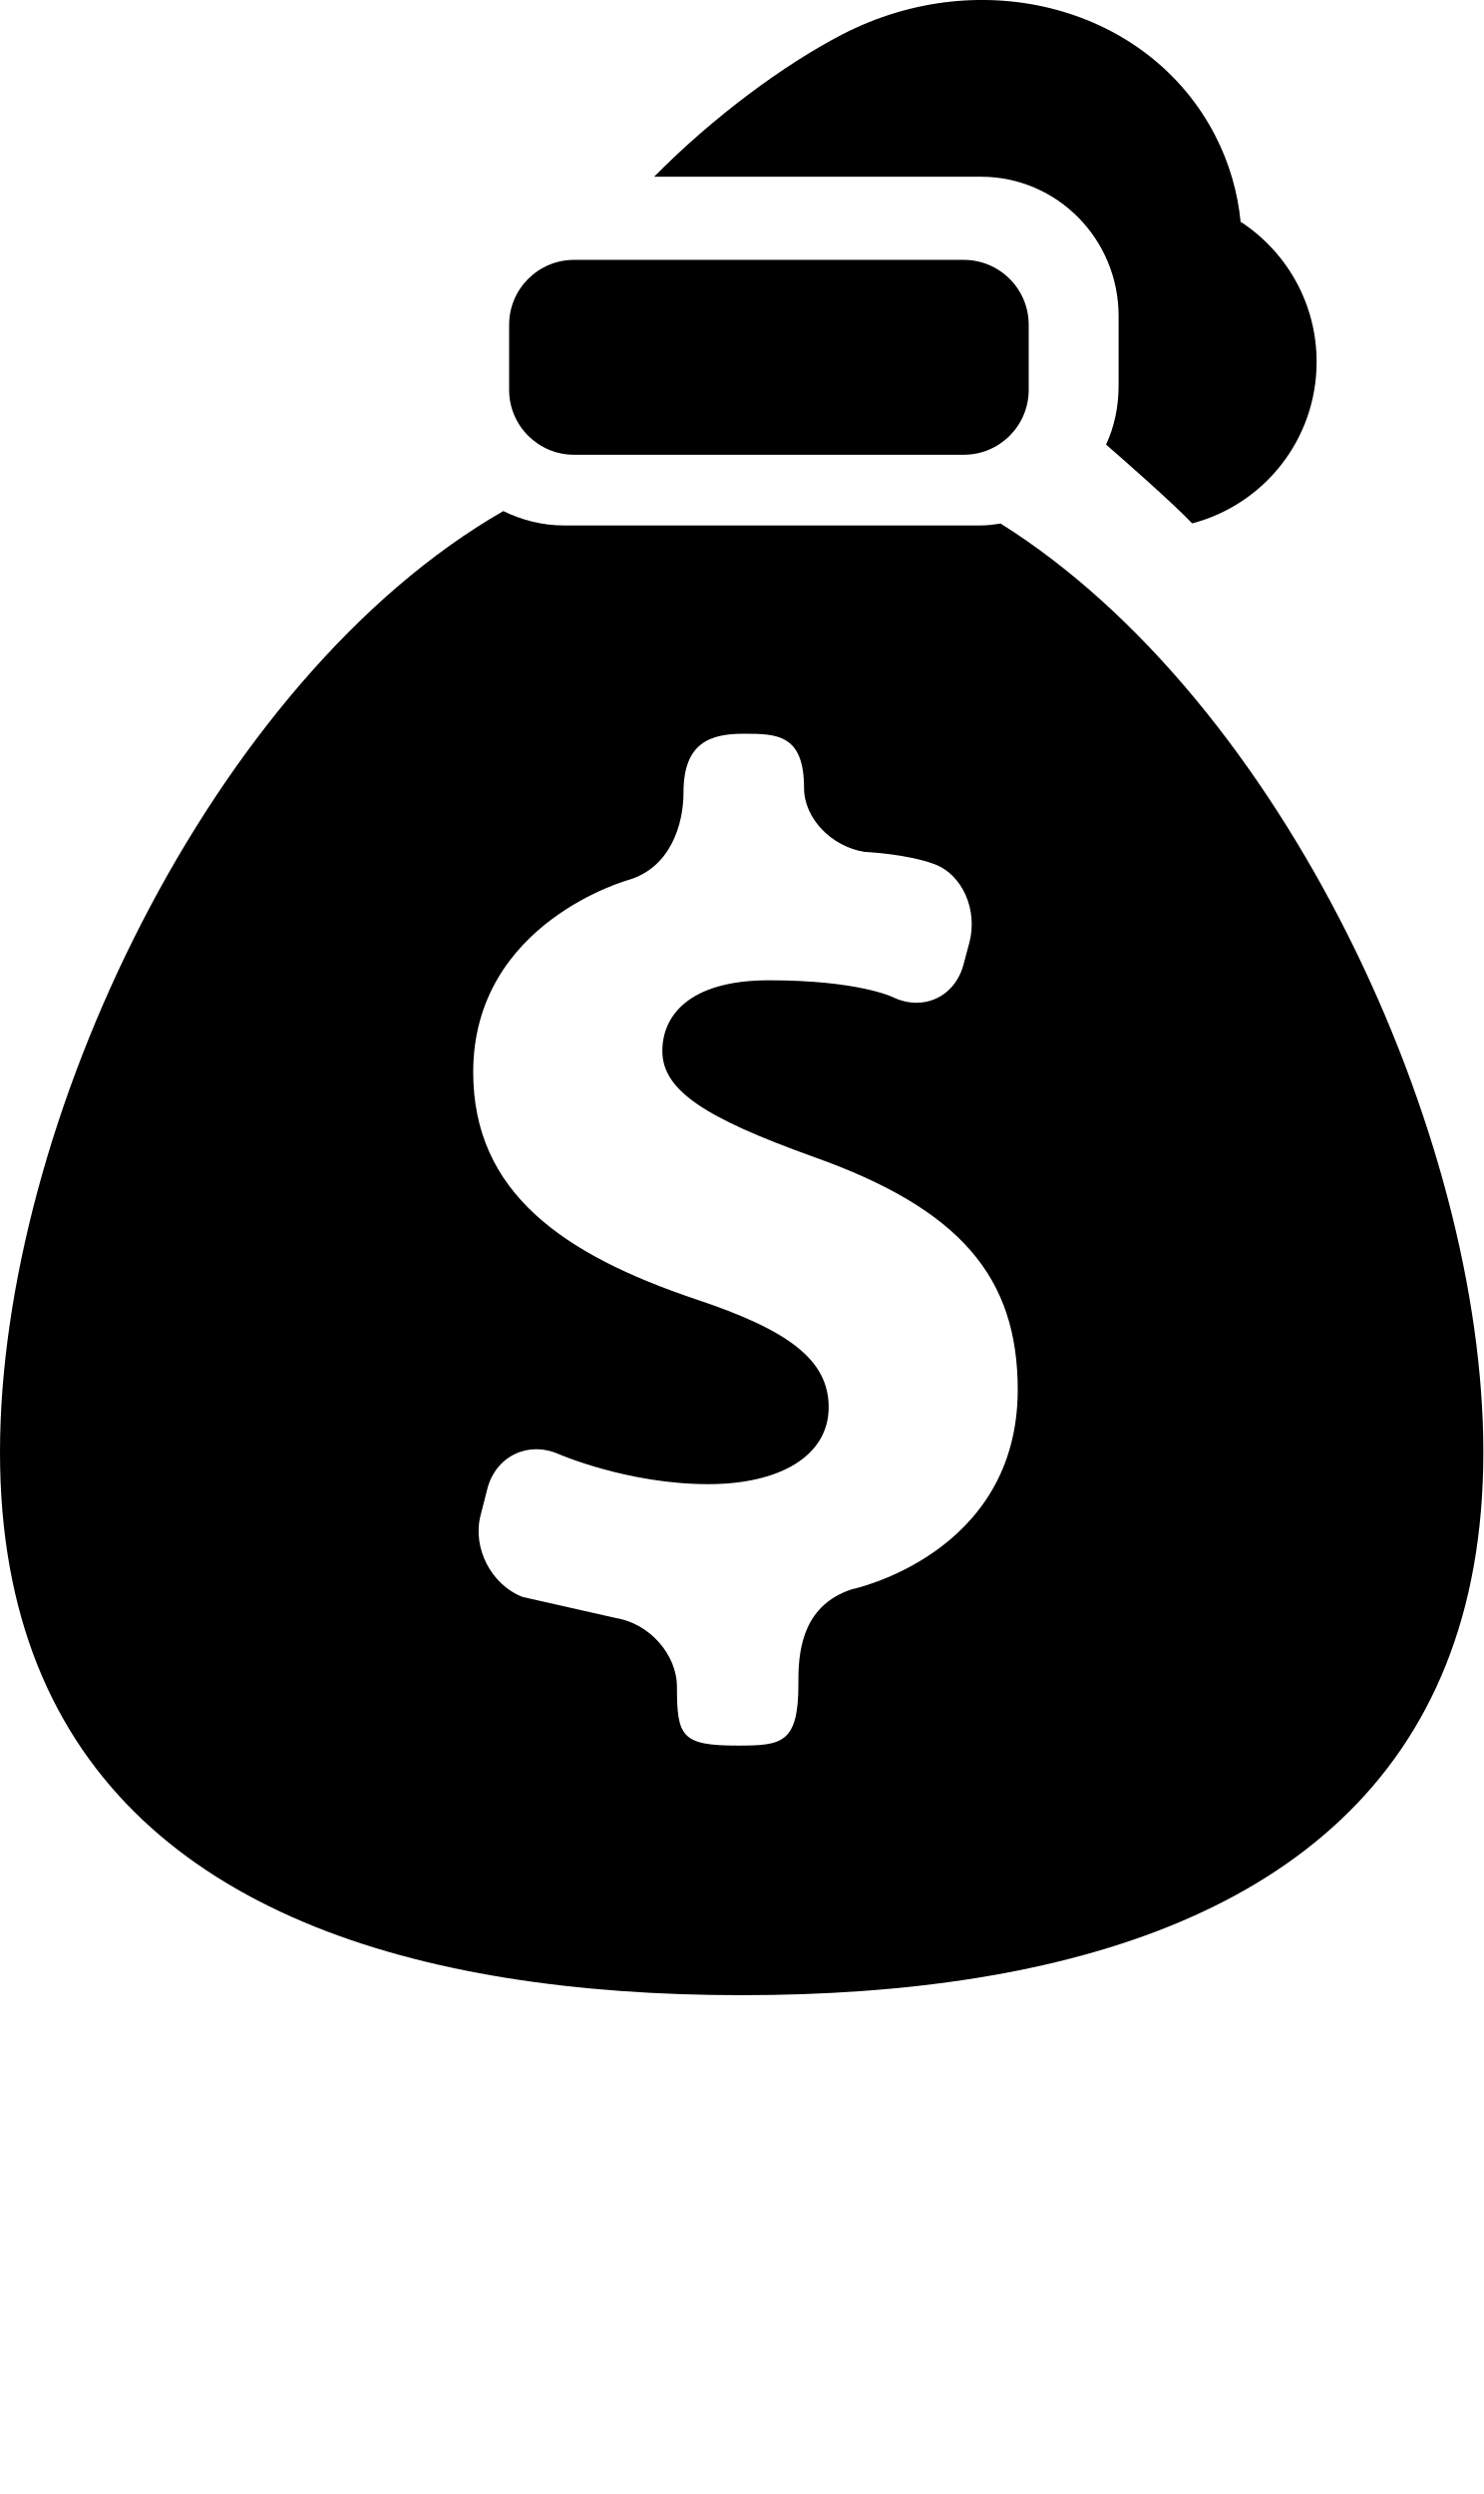
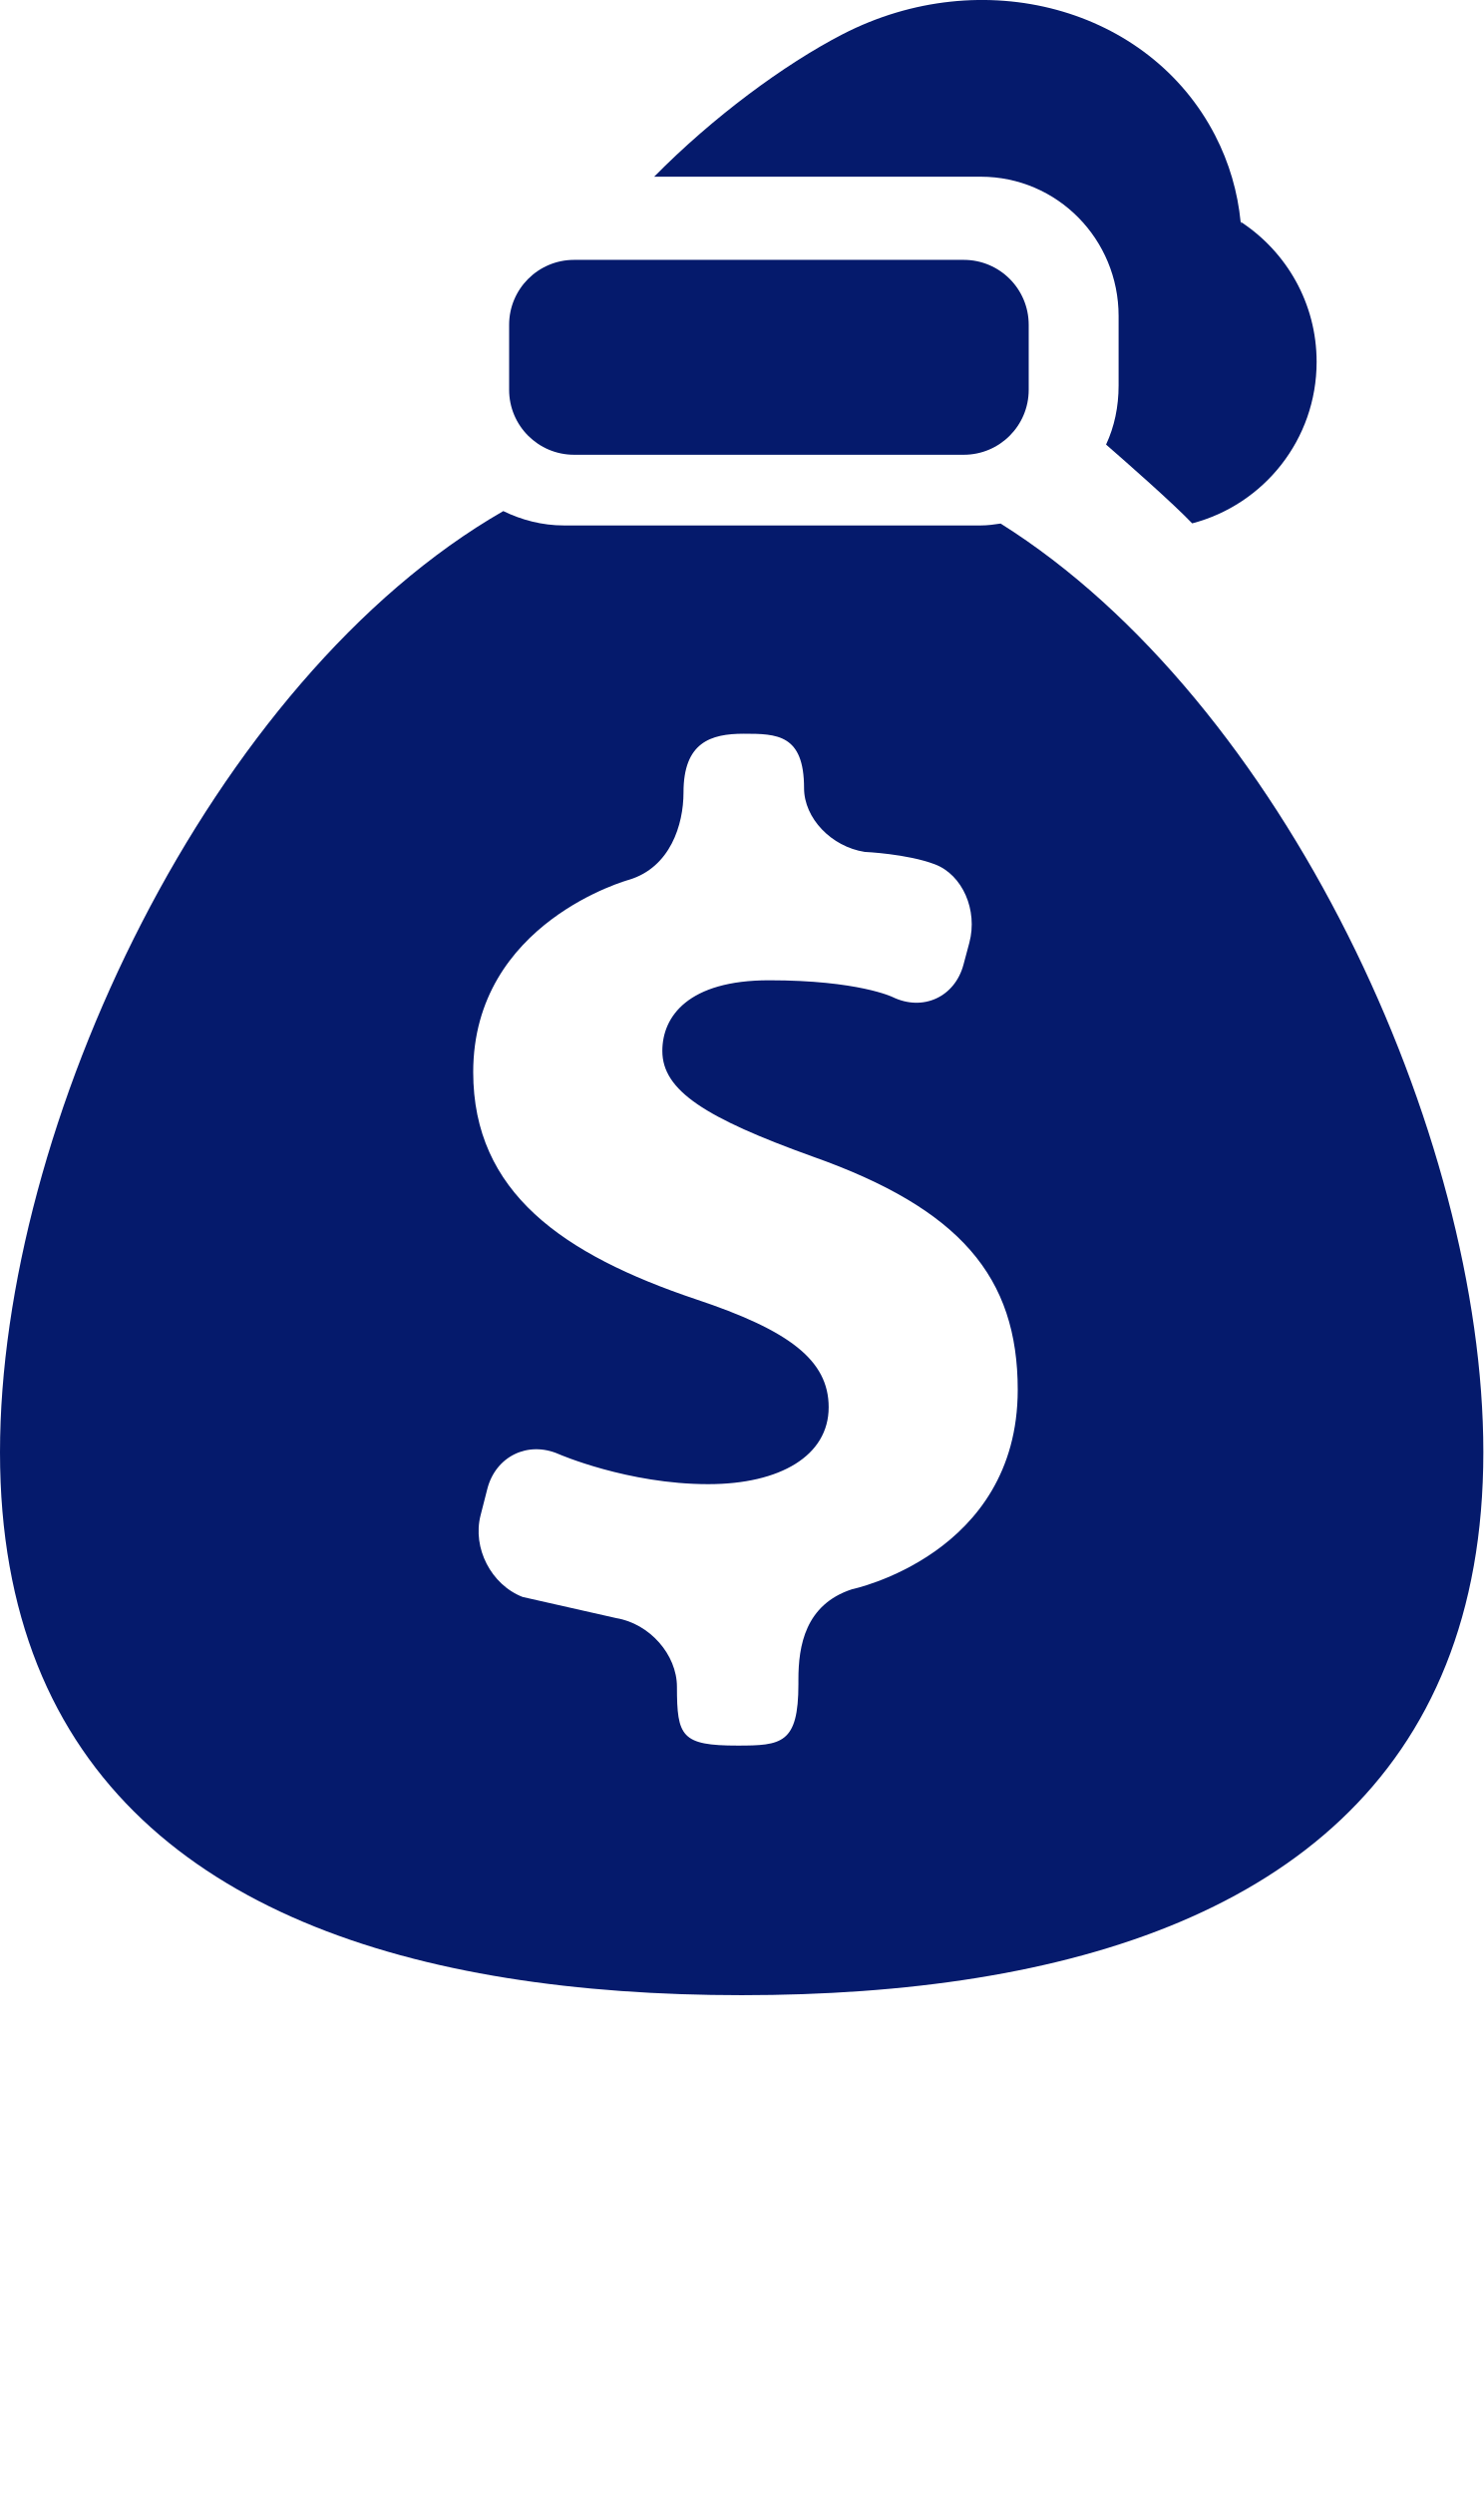
- <svg xmlns="http://www.w3.org/2000/svg" version="1.1" x="0px" y="0px" viewBox="0 0 22.839 38.389" style="enable-background:new 0 0 22.839 30.711;" xml:space="preserve">
+ <svg xmlns="http://www.w3.org/2000/svg" version="1.1" x="0px" y="0px" viewBox="0 0 22.839 38.389" style="enable-background:new 0 0 22.839 30.711; fill:#051A6C;" xml:space="preserve">
  <g>
    <path d="M17.223,4.864v1.071c0,0.322-0.063,0.63-0.193,0.908c0.32,0.279,1.025,0.898,1.326,1.213   c1.104-0.288,1.916-1.292,1.916-2.486c0-0.902-0.465-1.695-1.166-2.154c0.006,0.063,0.003,0.062-0.004,0   c-0.045-0.456-0.173-0.906-0.393-1.332c-1.016-1.969-3.582-2.666-5.735-1.557c-0.901,0.465-2.001,1.279-2.902,2.193h5.03   C16.281,2.721,17.223,3.684,17.223,4.864z" />
    <path d="M15.407,8.059c-0.101,0.015-0.202,0.029-0.306,0.029h-6.42c-0.334,0-0.65-0.084-0.932-0.221   C3.243,10.459,0,17.331,0,22.355c0,1.251,0.202,2.334,0.574,3.269c1.504,3.77,5.79,5.087,10.846,5.087   c5.055,0,9.34-1.318,10.844-5.088c0.373-0.934,0.575-2.019,0.575-3.271C22.839,17.448,19.748,10.785,15.407,8.059z M13.117,24.463   c-0.719,0.235-0.824,0.871-0.824,1.39v0.07c0,0.918-0.26,0.946-0.936,0.946c-0.864,0-0.934-0.138-0.934-0.904   c0-0.496-0.421-0.973-0.934-1.058l-1.443-0.326c-0.484-0.188-0.775-0.754-0.647-1.255l0.104-0.407   c0.128-0.501,0.623-0.745,1.099-0.537c0,0,1.062,0.463,2.303,0.463c1.107,0,1.854-0.438,1.854-1.184   c0-0.726-0.611-1.185-2.045-1.662c-2.044-0.688-3.428-1.643-3.428-3.496c0-2.31,2.402-2.962,2.402-2.962   c0.631-0.192,0.836-0.844,0.836-1.343c0-0.771,0.417-0.904,0.928-0.904s0.928,0.008,0.928,0.837c0,0.463,0.42,0.902,0.934,0.982   c0,0,0.654,0.029,1.08,0.191c0.426,0.161,0.664,0.706,0.531,1.207l-0.09,0.336c-0.133,0.5-0.625,0.726-1.092,0.5   c0,0-0.527-0.258-1.902-0.258c-1.242,0-1.643,0.554-1.643,1.088c0,0.612,0.668,1.032,2.311,1.624   c2.273,0.803,3.161,1.853,3.161,3.592C15.669,23.932,13.117,24.463,13.117,24.463z" />
    <path d="M15.839,6c0,0.552-0.447,1-1,1h-6c-0.552,0-1-0.448-1-1V5c0-0.552,0.448-1,1-1h6c0.553,0,1,0.448,1,1V6z" />
  </g>
-   <text x="0" y="45.711" fill="#000000" font-size="5px" font-weight="bold" font-family="'Helvetica Neue', Helvetica, Arial-Unicode, Arial, Sans-serif">Created by Yo! Baba</text>
-   <text x="0" y="50.711" fill="#000000" font-size="5px" font-weight="bold" font-family="'Helvetica Neue', Helvetica, Arial-Unicode, Arial, Sans-serif">from the Noun Project</text>
</svg>
